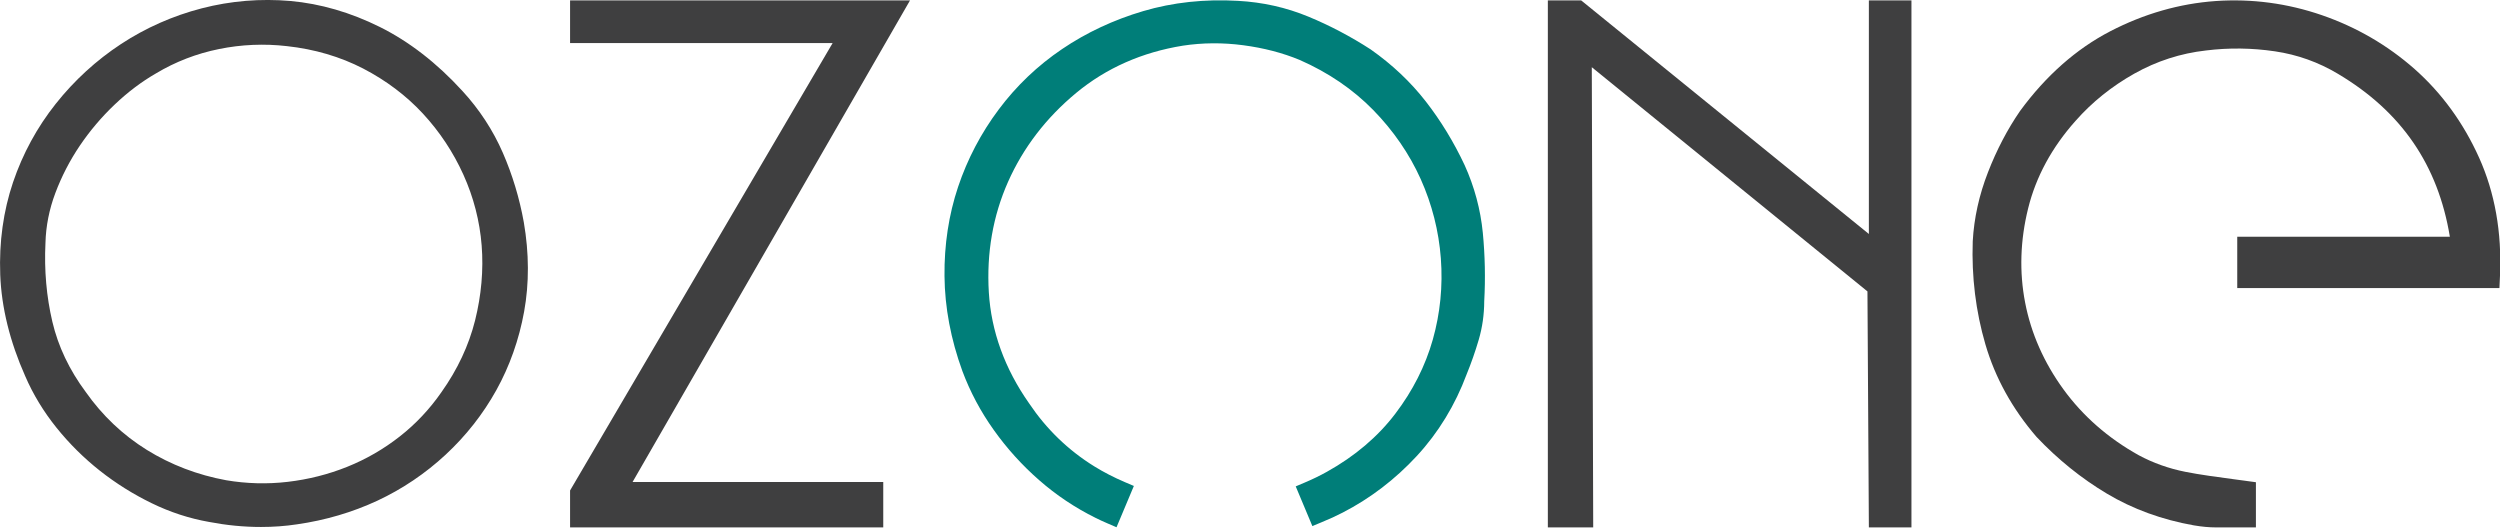
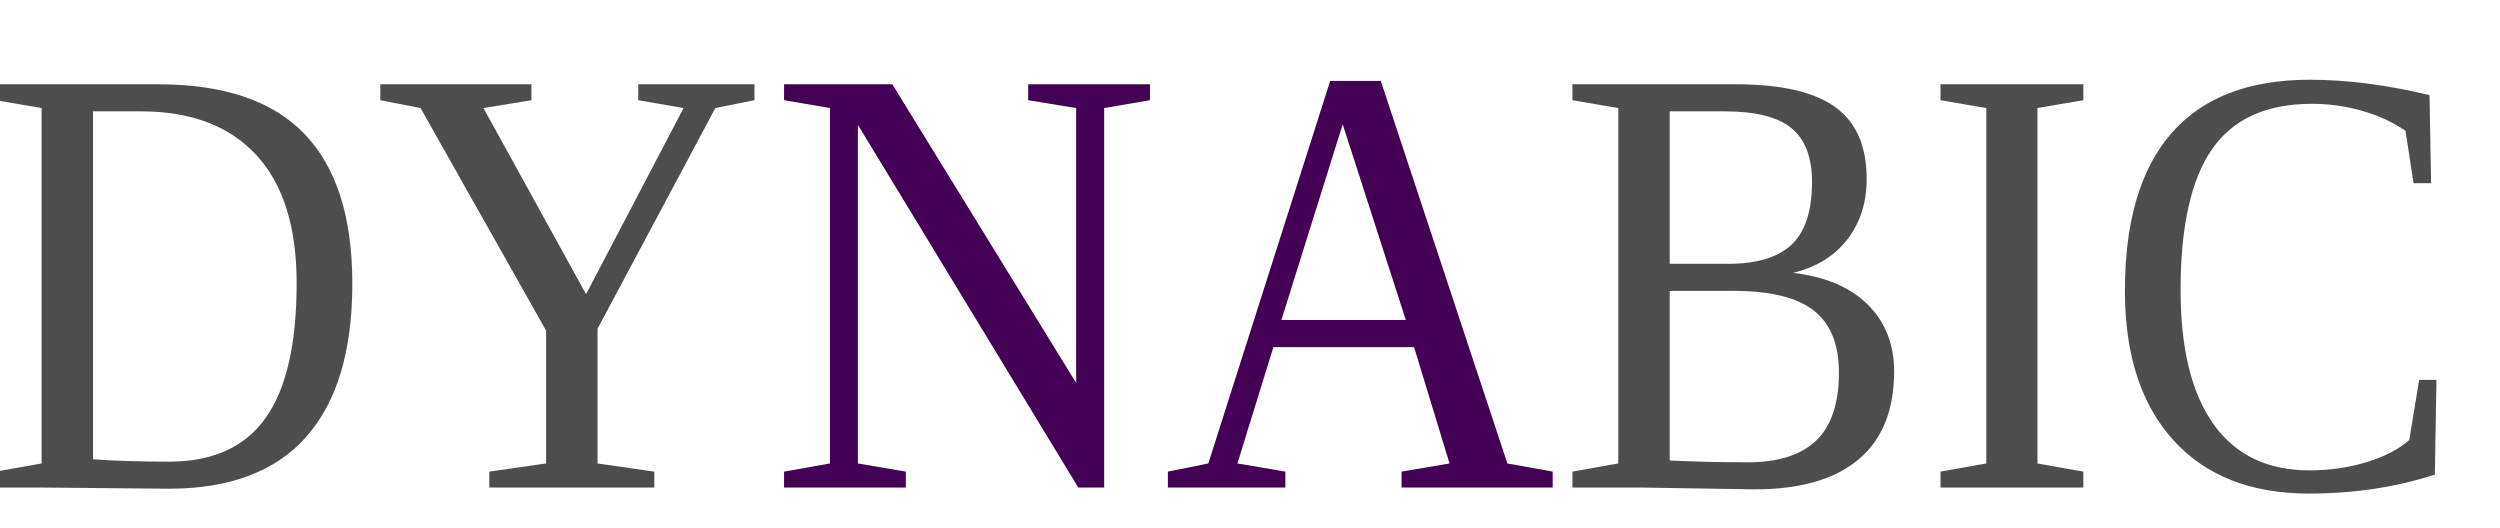
<svg xmlns="http://www.w3.org/2000/svg" version="1.1" id="Layer_1" x="0px" y="0px" viewBox="0 0 529.01 111.6" style="enable-background:new 0 0 529.01 111.6;" xml:space="preserve">
-   <style type="text/css">
+   <defs id="defs663" />
+   <style type="text/css" id="style638">
	.st0{fill:#007E79;}
	.st1{fill:#3F3F40;}
</style>
-   <g>
-     <path class="st0" d="M236.26,111.57l-1.93-0.83c-0.93-0.4-1.76-0.78-2.53-1.17c-4.3-2.13-8.31-4.81-11.89-7.95   c-3.6-3.14-6.83-6.71-9.6-10.6c-2.79-3.9-5.03-8.11-6.67-12.51c-2.44-6.7-3.72-13.45-3.78-20.08c-0.07-6.63,0.9-12.98,2.87-18.87   c1.97-5.88,4.86-11.4,8.6-16.39c3.74-5.01,8.26-9.31,13.43-12.8c5.14-3.48,10.92-6.18,17.15-8.02c6.25-1.85,13.01-2.58,20.06-2.17   c5.2,0.28,10.21,1.4,14.89,3.34c4.57,1.89,9,4.23,13.17,6.93c4.56,3.2,8.46,6.89,11.66,11c3.18,4.08,5.95,8.63,8.24,13.51   c2.07,4.58,3.36,9.38,3.84,14.3v0c0.46,4.78,0.57,9.65,0.3,14.47c-0.01,2.82-0.4,5.57-1.17,8.18c-0.74,2.52-1.6,4.96-2.54,7.26   c-2.43,6.53-5.99,12.38-10.56,17.32c-4.56,4.93-9.83,8.96-15.67,11.97c-1.37,0.71-2.85,1.39-4.52,2.07l-1.91,0.79l-3.52-8.4   l1.91-0.81c1.66-0.7,3.24-1.47,4.69-2.28c5.91-3.29,10.78-7.42,14.46-12.27c3.71-4.87,6.38-10.16,7.95-15.71   c1.57-5.57,2.14-11.35,1.7-17.17c-0.44-5.83-1.88-11.48-4.27-16.8c-2.39-5.31-5.77-10.23-10.05-14.61   c-4.27-4.36-9.5-7.93-15.54-10.58c-3.6-1.5-7.64-2.55-11.97-3.12c-4.3-0.57-8.59-0.54-12.74,0.09c-8.65,1.39-16.25,4.75-22.58,9.99   c-6.37,5.27-11.22,11.6-14.43,18.82c-3.2,7.21-4.57,15.08-4.07,23.38c0.5,8.25,3.36,16.15,8.51,23.48   c3.66,5.46,8.29,9.94,13.8,13.35c2,1.24,4.18,2.36,6.48,3.34l1.9,0.81L236.26,111.57z" />
-     <g>
-       <polygon class="st1" points="186.9,111.6 120.63,111.6 120.63,103.79 121.02,103.12 176.19,9.11 120.63,9.11 120.63,0.09     192.56,0.09 133.85,102 186.9,102   " />
-     </g>
-     <g>
-       <path class="st1" d="M55.23,111.51c-3.63,0-7.31-0.36-11.01-1.07c-4.14-0.73-8.24-2.06-12.16-3.98    c-3.88-1.89-7.55-4.19-10.92-6.85c-3.38-2.67-6.47-5.73-9.18-9.1c-2.74-3.41-4.97-7.08-6.62-10.91    c-3.25-7.3-5.03-14.54-5.29-21.47c-0.26-6.91,0.66-13.49,2.71-19.56c2.05-6.05,5.09-11.64,9.04-16.61    c3.93-4.95,8.57-9.2,13.79-12.63S36.56,3.35,42.7,1.76c6.15-1.59,12.47-2.1,18.77-1.55c6.34,0.57,12.69,2.41,18.89,5.49    c6.2,3.08,12.08,7.63,17.47,13.53c3.61,3.92,6.49,8.33,8.57,13.1c2.04,4.68,3.53,9.63,4.44,14.7c1.13,6.57,1.15,12.92,0.07,18.89    c-1.08,5.95-3.06,11.55-5.88,16.63c-2.82,5.08-6.44,9.68-10.74,13.67c-4.3,3.99-9.16,7.26-14.44,9.73c-5.27,2.45-10.99,4.14-17,5    C60.36,111.33,57.81,111.51,55.23,111.51z M47.86,101.62c4.29,0.73,8.68,0.85,13.03,0.34c4.37-0.51,8.61-1.58,12.6-3.19    c3.99-1.6,7.72-3.76,11.11-6.42c3.37-2.64,6.33-5.79,8.8-9.35c3.41-4.8,5.8-9.9,7.13-15.2c1.33-5.34,1.8-10.68,1.39-15.87    c-0.41-5.17-1.71-10.2-3.86-14.96c-2.16-4.78-5.05-9.13-8.58-12.94c-3.52-3.8-7.77-7-12.64-9.53C72,12,66.57,10.4,60.7,9.76    c-4.78-0.55-9.61-0.35-14.37,0.62c-4.74,0.96-9.22,2.69-13.32,5.15c-3.06,1.76-5.98,3.97-8.74,6.59    c-2.77,2.63-5.25,5.56-7.37,8.69c-2.11,3.12-3.86,6.5-5.19,10.04c-1.3,3.45-2,7.01-2.09,10.58c-0.28,5.74,0.21,11.32,1.46,16.65    c1.22,5.21,3.6,10.21,7.06,14.86c3.52,5,7.86,9.11,12.93,12.26C36.15,98.35,41.81,100.51,47.86,101.62z" />
-     </g>
-     <g>
-       <polygon class="st1" points="404.47,111.6 395.46,111.6 395.16,61.66 336.83,14.22 337.13,111.6 327.53,111.6 327.53,0.09     334.59,0.09 395.46,49.51 395.46,0.09 404.47,0.09   " />
-     </g>
-     <g>
-       <path class="st1" d="M477.37,111.6h-8.52c-1.37,0-2.9-0.14-4.55-0.42l-0.02,0c-6.79-1.2-12.99-3.46-18.46-6.73    c-5.4-3.22-10.4-7.26-14.87-11.99c-5.14-5.95-8.76-12.51-10.83-19.59c-2.04-6.97-2.94-14.31-2.68-21.82    c0.27-4.89,1.35-9.79,3.23-14.61c1.84-4.74,4.12-9.09,6.77-12.94c5.48-7.48,11.89-13.14,19.09-16.88    c7.16-3.71,14.66-5.86,22.31-6.4c7.64-0.53,15.21,0.48,22.51,3c7.29,2.52,13.88,6.35,19.59,11.39    c5.73,5.07,10.32,11.37,13.64,18.74c3.34,7.41,4.83,15.81,4.43,24.96l-0.12,2.64h-55.48V50.1h44.99    c-2.5-15.2-10.26-26.49-23.65-34.46c-4.12-2.47-8.61-4.08-13.37-4.78c-4.86-0.72-9.77-0.78-14.58-0.18    c-5.36,0.6-10.45,2.25-15.17,4.9c-4.78,2.69-8.96,6.05-12.42,9.98c-5.02,5.62-8.4,11.85-10.05,18.54    c-1.67,6.75-1.89,13.46-0.63,19.95c1.25,6.48,3.97,12.65,8.09,18.32c4.12,5.67,9.49,10.37,15.95,13.96    c3.01,1.62,6.33,2.81,9.86,3.51c2.99,0.6,7.03,1.14,10.27,1.57l4.66,0.63V111.6z" />
-     </g>
-   </g>
+   <text xml:space="preserve" style="font-size:122.689px;fill:#000000;stroke-width:0.639" x="-4.493" y="97.116" id="text718" transform="scale(0.941376,1.062275)">
+     <tspan id="tspan716" x="-4.493" y="97.116" style="font-weight:normal;fill:#4d4d4d;stroke-width:0.639">DY<tspan style="font-weight:normal;fill:#440055" id="tspan936">NA</tspan>BIC</tspan>
+   </text>
</svg>
